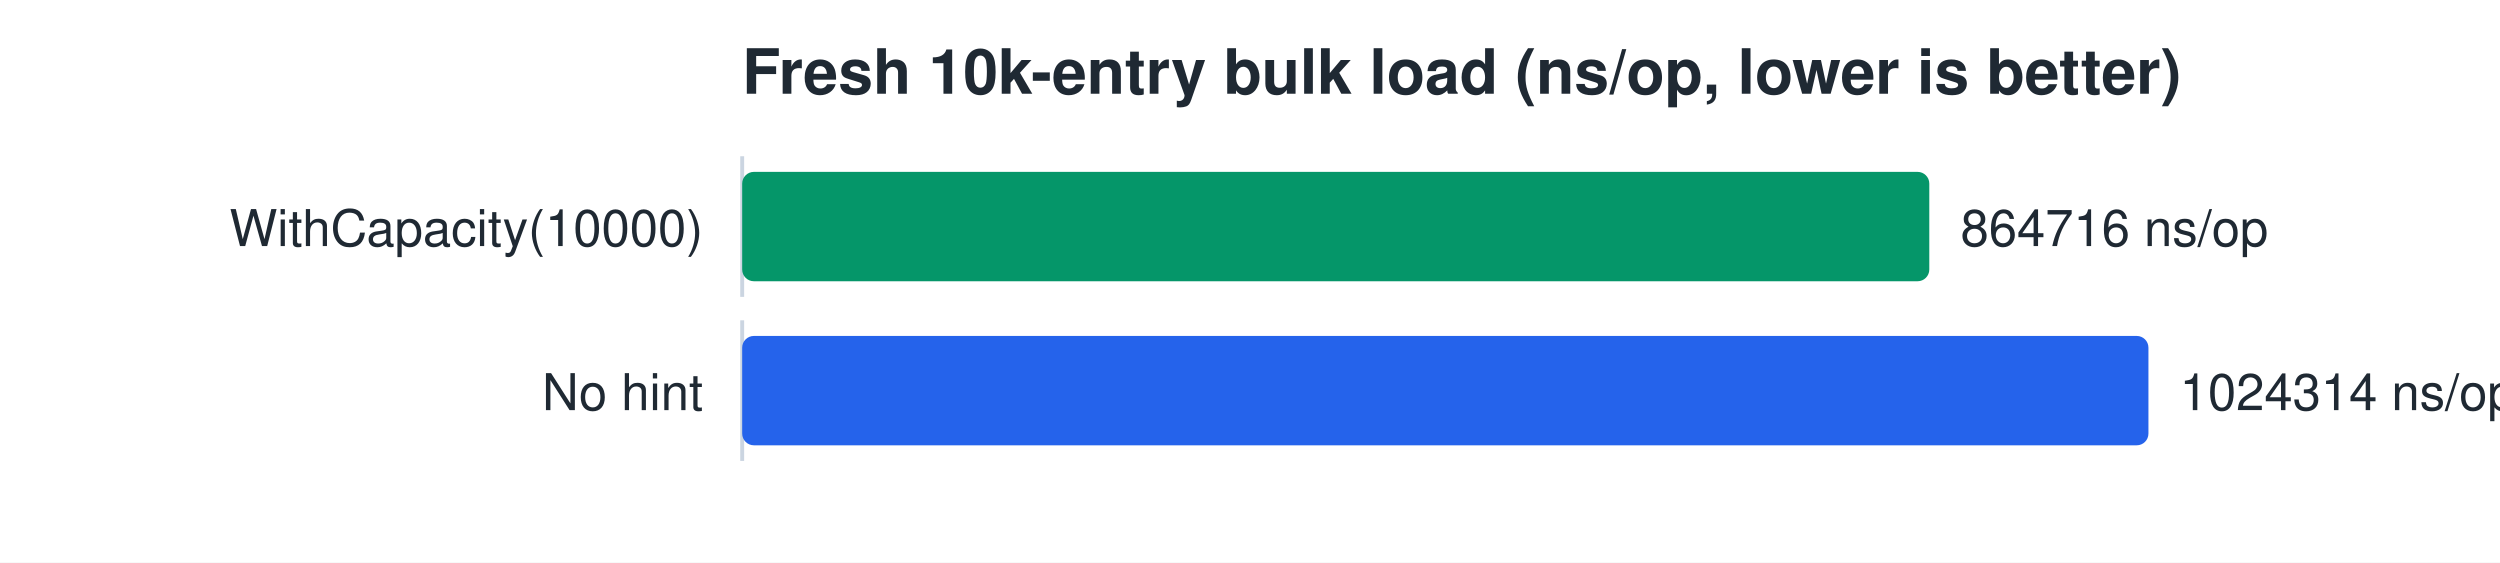
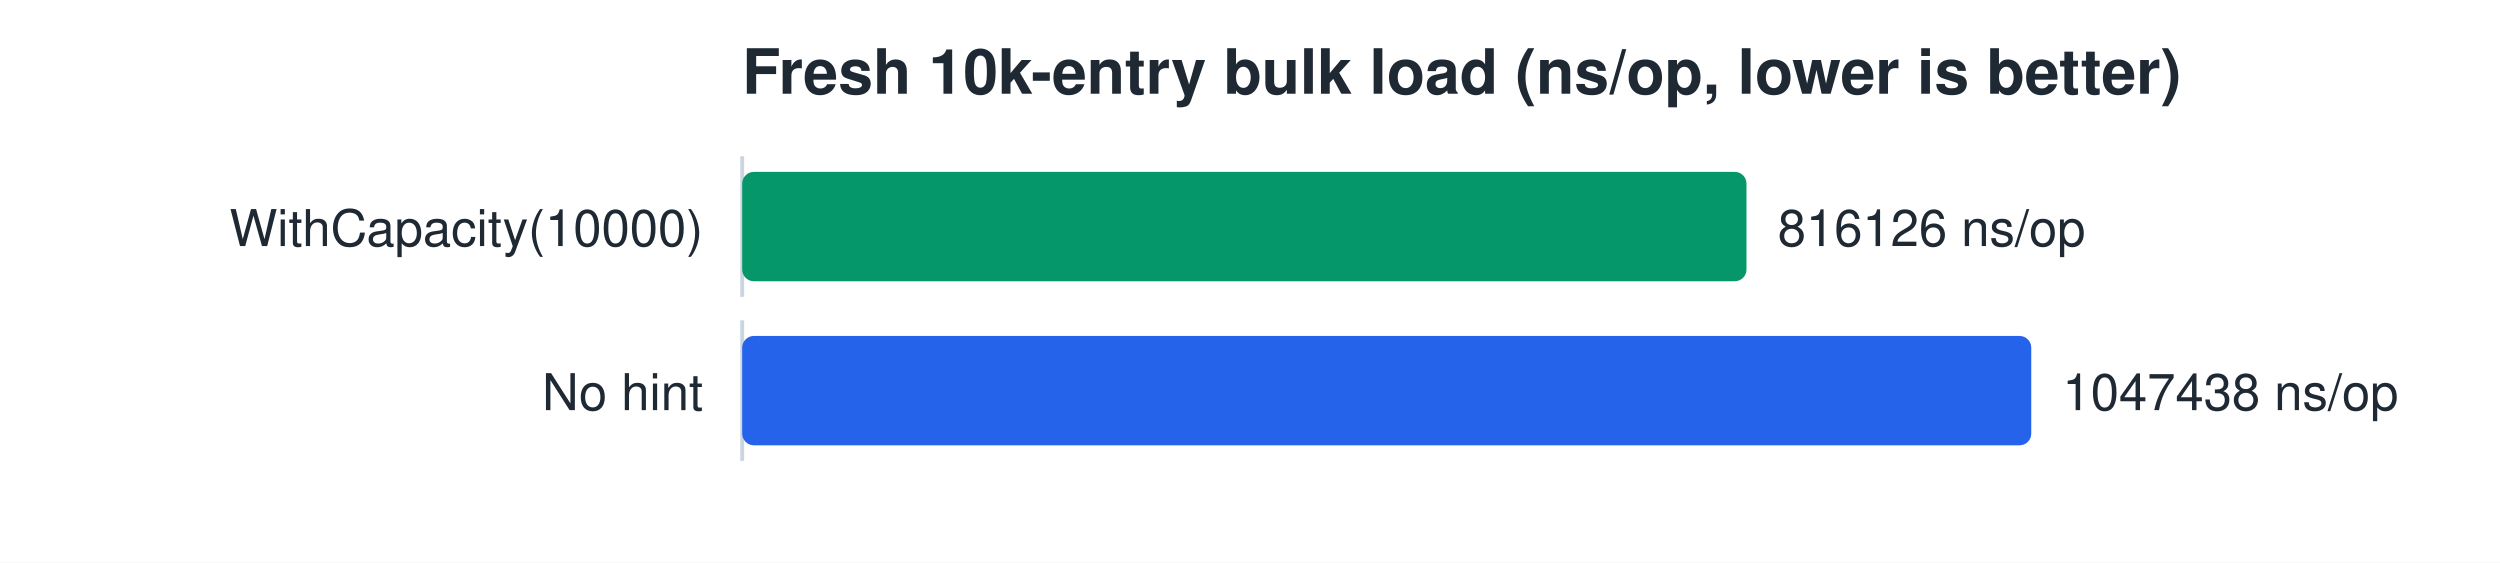
<svg xmlns="http://www.w3.org/2000/svg" width="640" height="144" viewBox="0 0 640 144" font-family="Segoe UI, Helvetica, Arial, sans-serif">
  <rect width="640" height="144" fill="#ffffff" />
  <text x="190" y="24" font-size="16" font-weight="600" fill="#1f2933">Fresh 10k-entry bulk load (ns/op, lower is better)</text>
  <line x1="190" y1="40" x2="190" y2="76" stroke="#cbd5e1" stroke-width="1" />
  <text x="180" y="63" font-size="13" fill="#1f2933" text-anchor="end">WithCapacity(10000)</text>
-   <rect x="190" y="44" width="303.9" height="28" rx="3" fill="#059669" />
-   <text x="501.9" y="63" font-size="13" fill="#1f2933">864716 ns/op</text>
+   <rect x="190" y="44" width="257.1" height="28" rx="3" fill="#059669" />
+   <text x="455.1" y="63" font-size="13" fill="#1f2933">816126 ns/op</text>
  <line x1="190" y1="82" x2="190" y2="118" stroke="#cbd5e1" stroke-width="1" />
  <text x="180" y="105" font-size="13" fill="#1f2933" text-anchor="end">No hint</text>
-   <rect x="190" y="86" width="360.0" height="28" rx="3" fill="#2563eb" />
-   <text x="558.0" y="105" font-size="13" fill="#1f2933">1024314 ns/op</text>
+   <rect x="190" y="86" width="330.0" height="28" rx="3" fill="#2563eb" />
+   <text x="528.0" y="105" font-size="13" fill="#1f2933">1047438 ns/op</text>
</svg>
